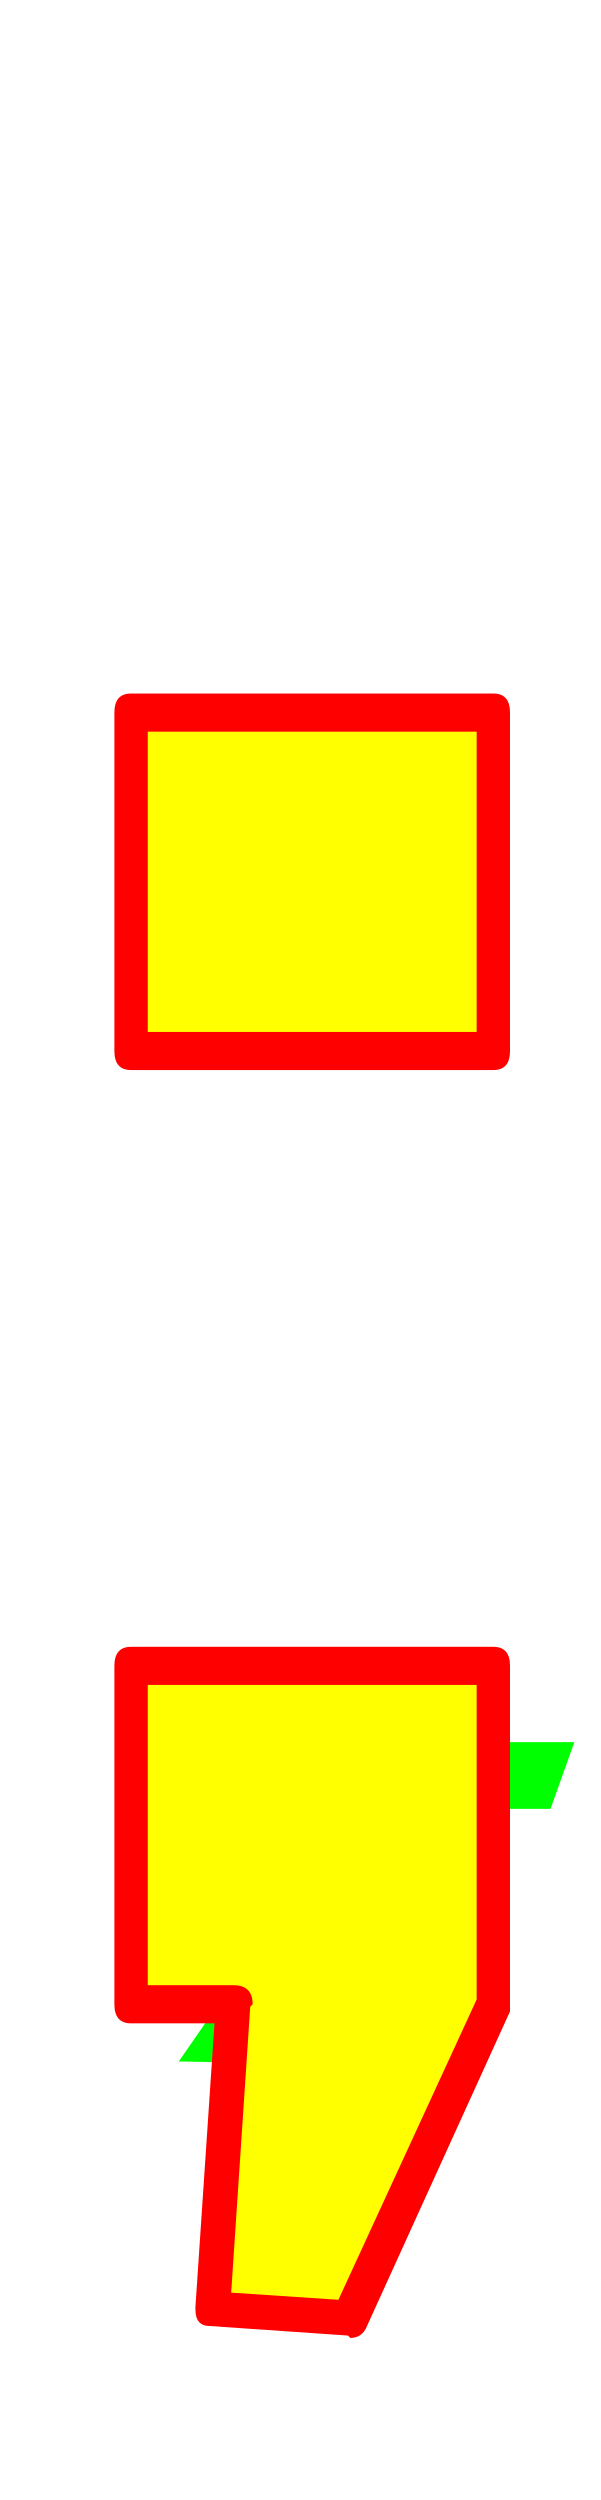
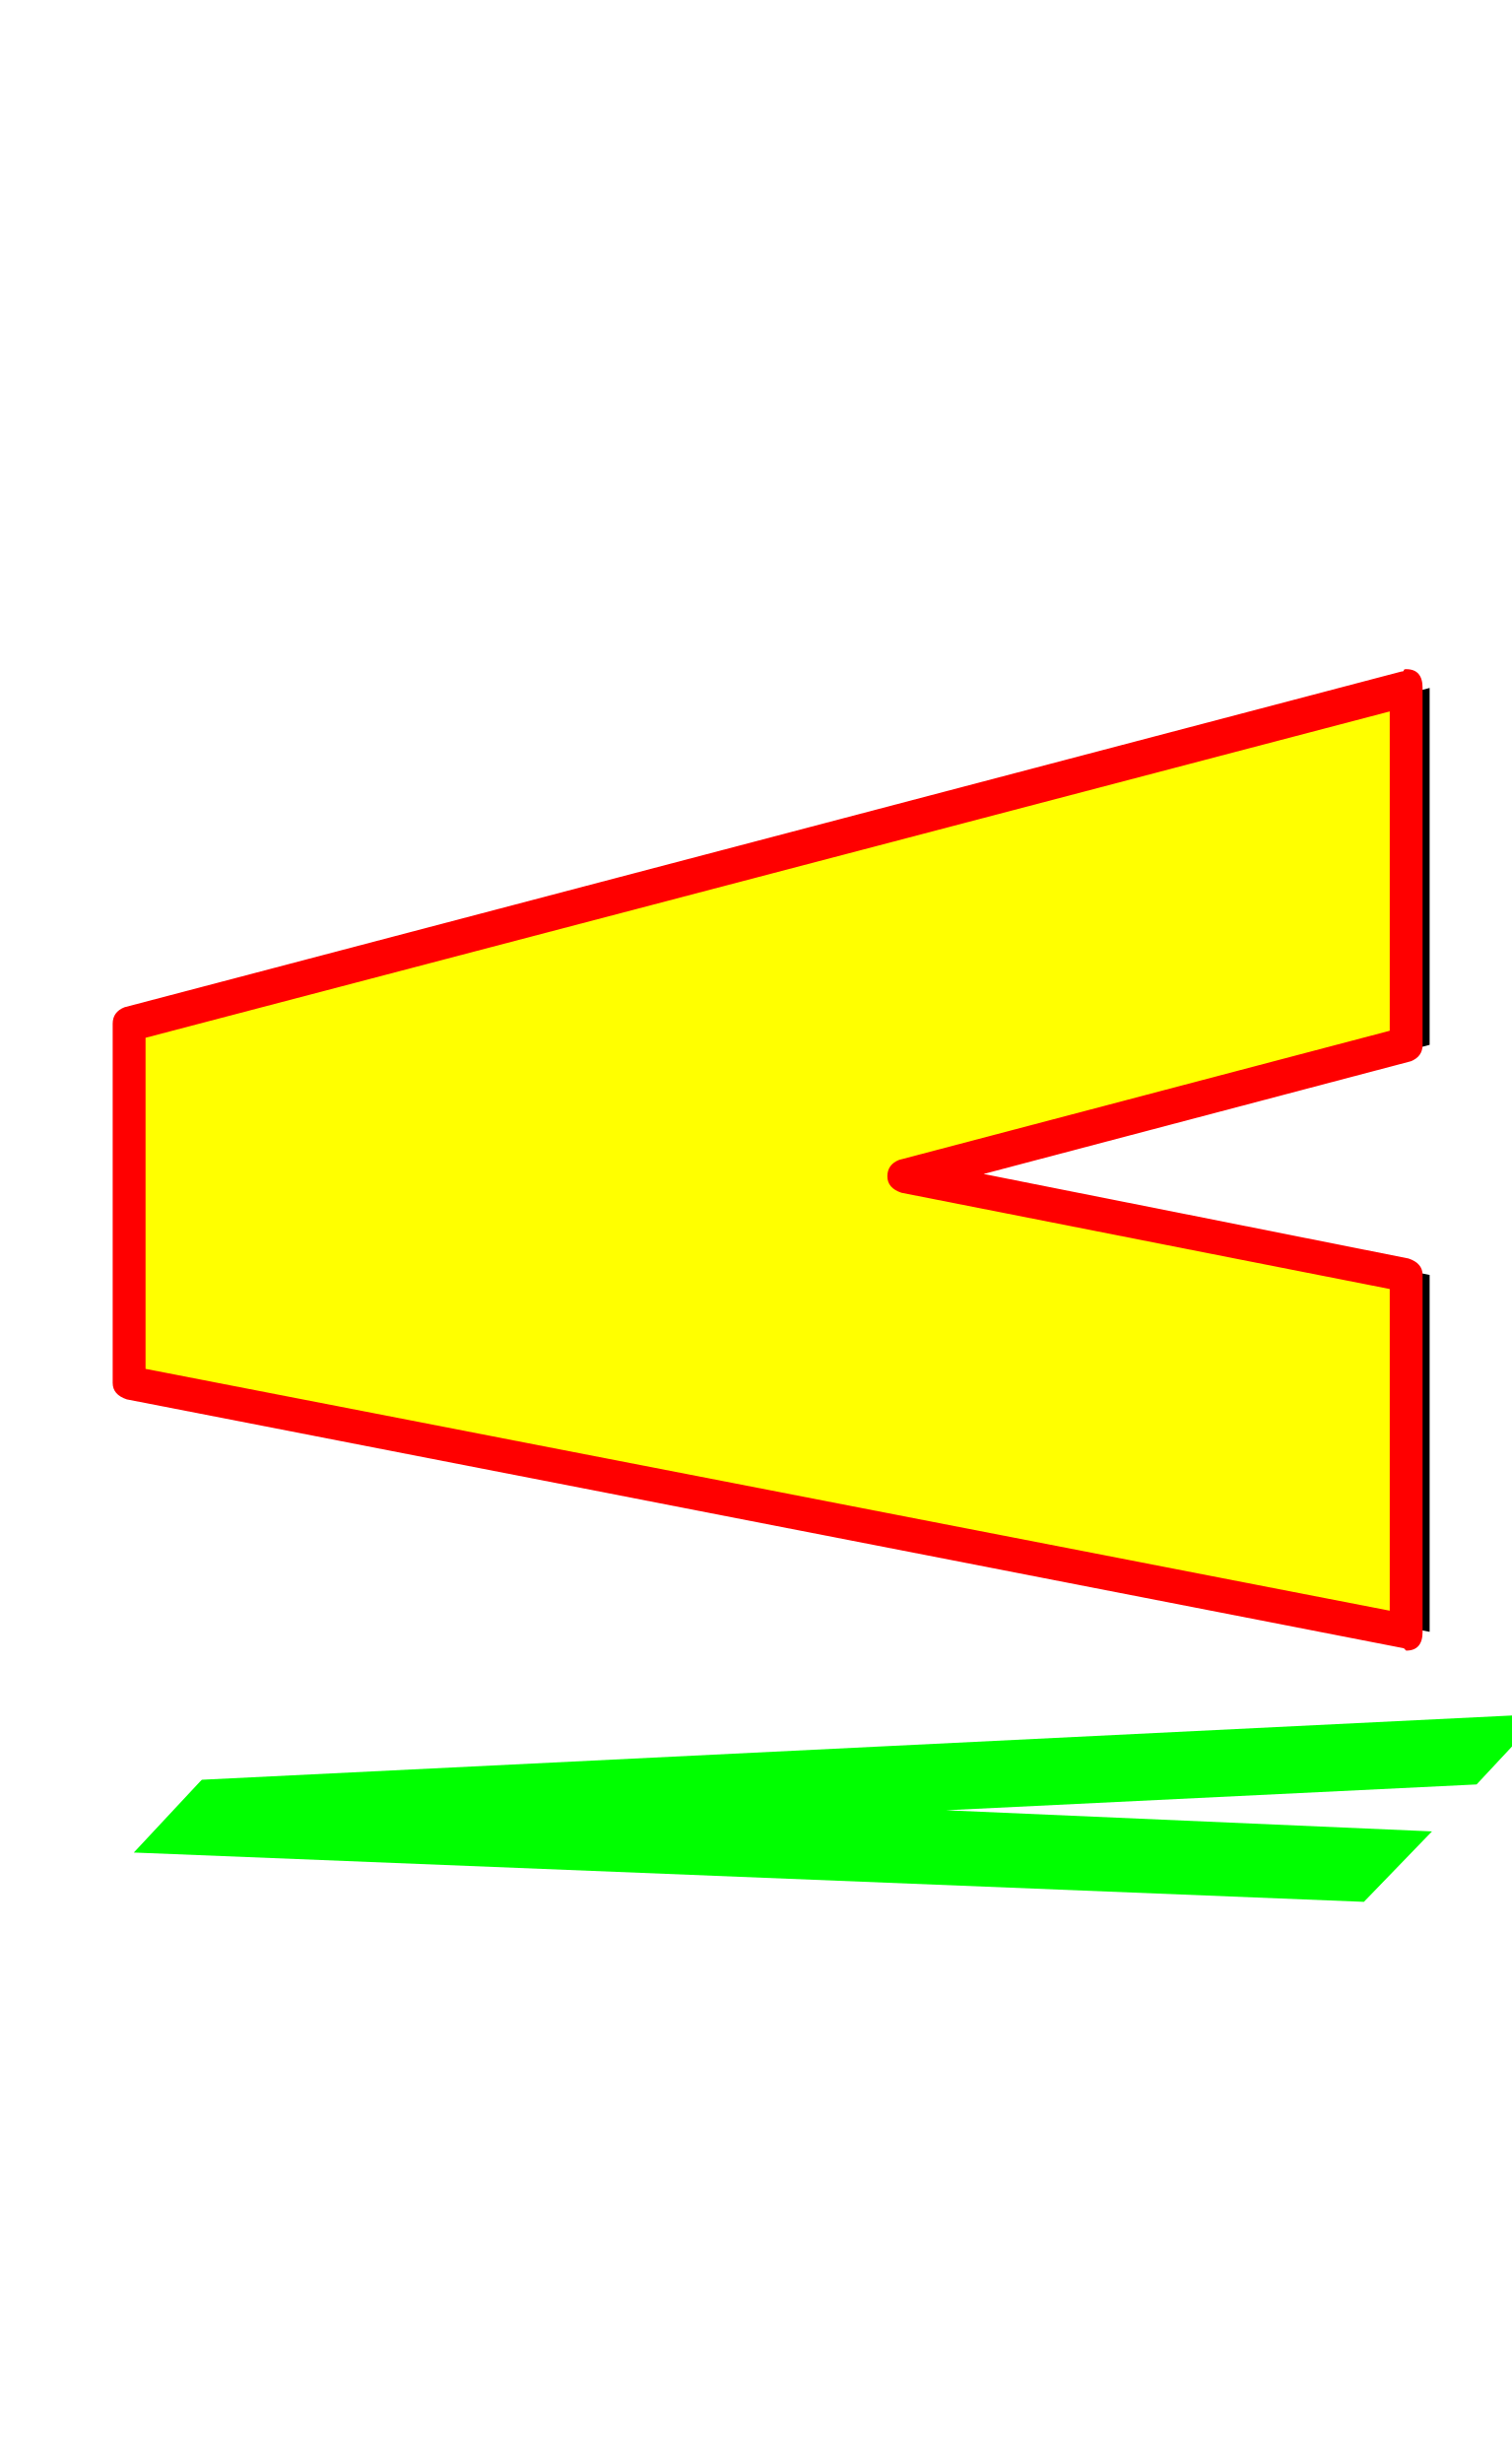
- <svg xmlns="http://www.w3.org/2000/svg" id="glyph31" viewBox="0 0 252 1049">
+ <svg xmlns="http://www.w3.org/2000/svg" id="glyph31" viewBox="0 0 644 1049">
  <defs />
-   <path fill="#000000" d="M55,841 L55,699 L207,699 L207,841 L147,973 L89,969 L98,841 Z M55,441 L55,299 L207,299 L207,441 Z" />
-   <path fill="#00ff00" d="M50,839 L60,811 L212,811 L202,839 L132,866 L75,865 L93,839 Z M79,759 L89,731 L241,731 L231,759 Z" />
-   <path fill="#ffff00" d="M50,841 L50,699 L202,699 L202,841 L142,973 L84,969 L93,841 Z M50,441 L50,299 L202,299 L202,441 Z" />
-   <path fill="#ff0000" d="M48,841 L48,699 Q48,691 55,691 L207,691 Q214,691 214,699 L214,841 Q214,843 214,844 L154,976 Q152,981 147,981 Q147,981 146,980 L88,976 Q82,976 82,969 Q82,969 82,968 L90,849 L55,849 Q48,849 48,841 Z M62,707 L62,833 L98,833 Q106,833 106,841 Q106,841 105,842 L97,962 L142,965 L200,839 L200,707 Z M48,441 L48,299 Q48,291 55,291 L207,291 Q214,291 214,299 L214,441 Q214,449 207,449 L55,449 Q48,449 48,441 Z M62,307 L62,433 L200,433 L200,307 Z" />
+   <path fill="#000000" d="M609,293 L609,445 L395,501 L609,543 L609,695 L65,589 L65,588 L65,437 L65,436 Z" />
+   <path fill="#00ff00" d="M657,730 L629,760 L403,771 L610,780 L581,810 L57,789 L85,759 L86,758 Z" />
+   <path fill="#ffff00" d="M594,293 L594,445 L380,501 L594,543 L594,695 L50,589 L50,588 L50,437 L50,436 Z" />
+   <path fill="#ff0000" d="M606,293 L606,445 Q606,450 601,452 L419,500 L600,536 Q606,538 606,543 L606,695 Q606,703 599,703 L598,702 L54,596 Q48,594 48,589 L48,436 Q48,431 53,429 L597,286 Q598,286 598,285.5 Q598,285 599,285 Q606,285 606,293 Z M383,494 L592,439 L592,303 L62,442 L62,583 L592,686 L592,549 L384,508 Q378,506 378,501 Q378,496 383,494 Z" />
</svg>
